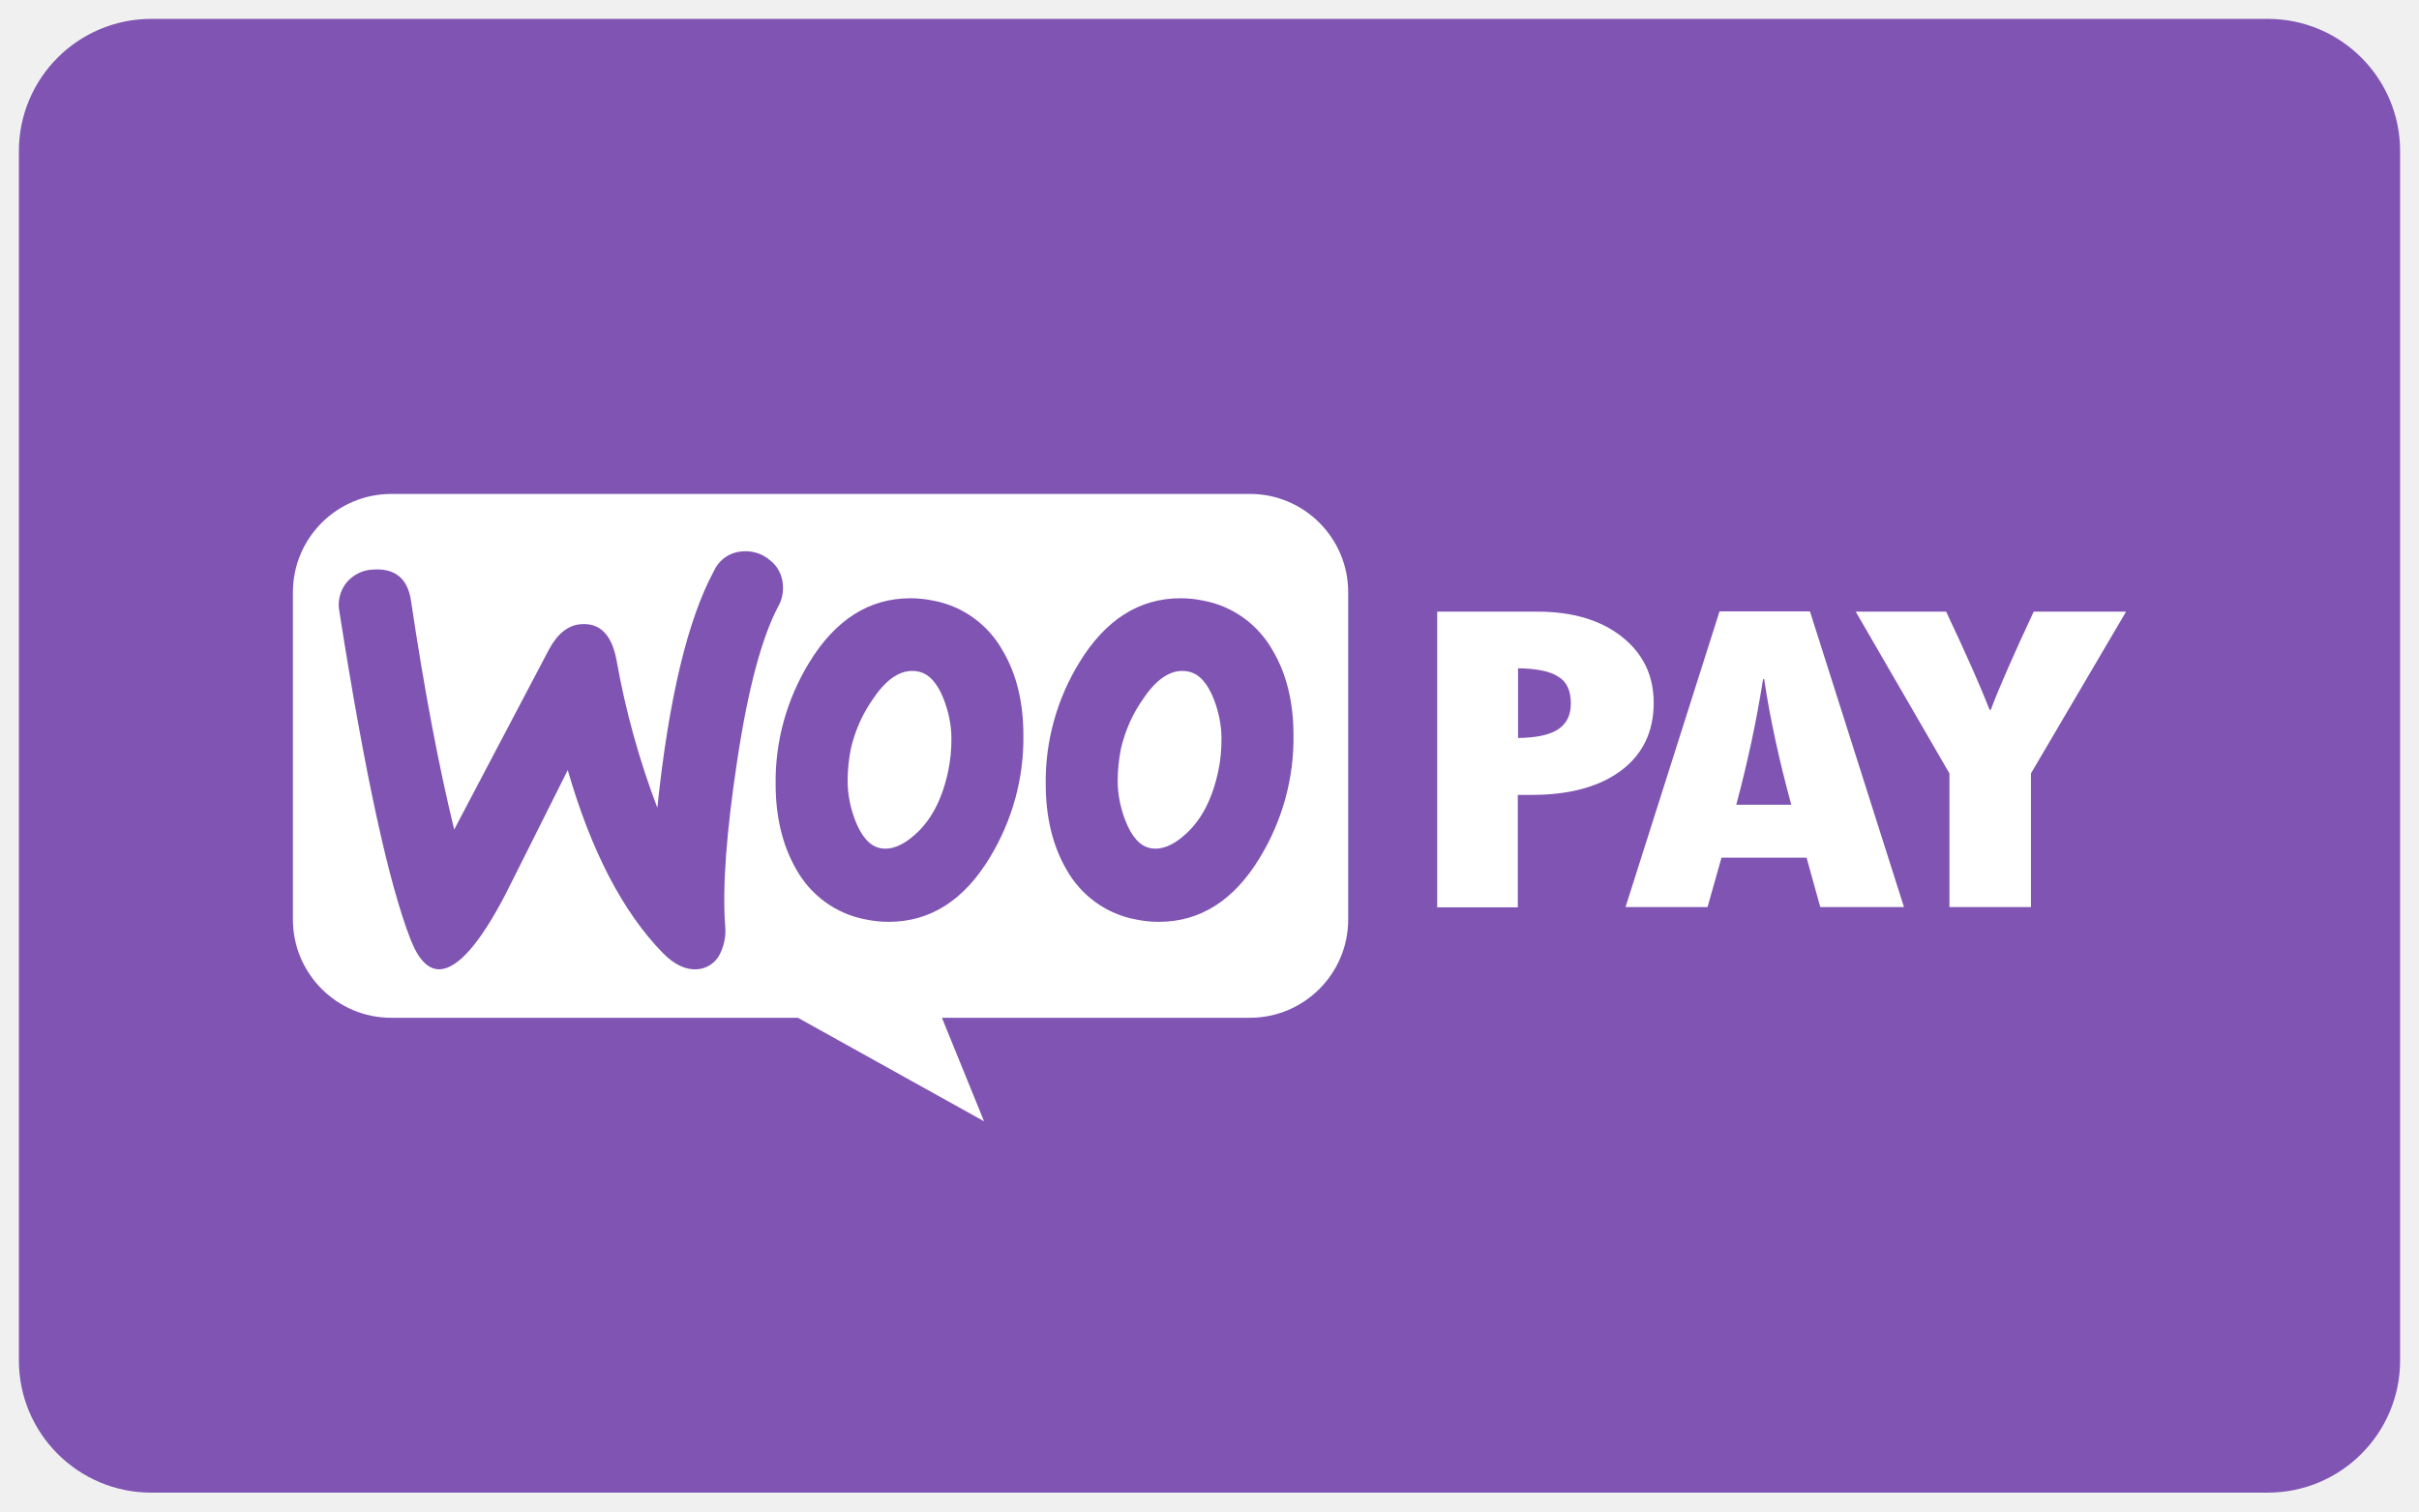
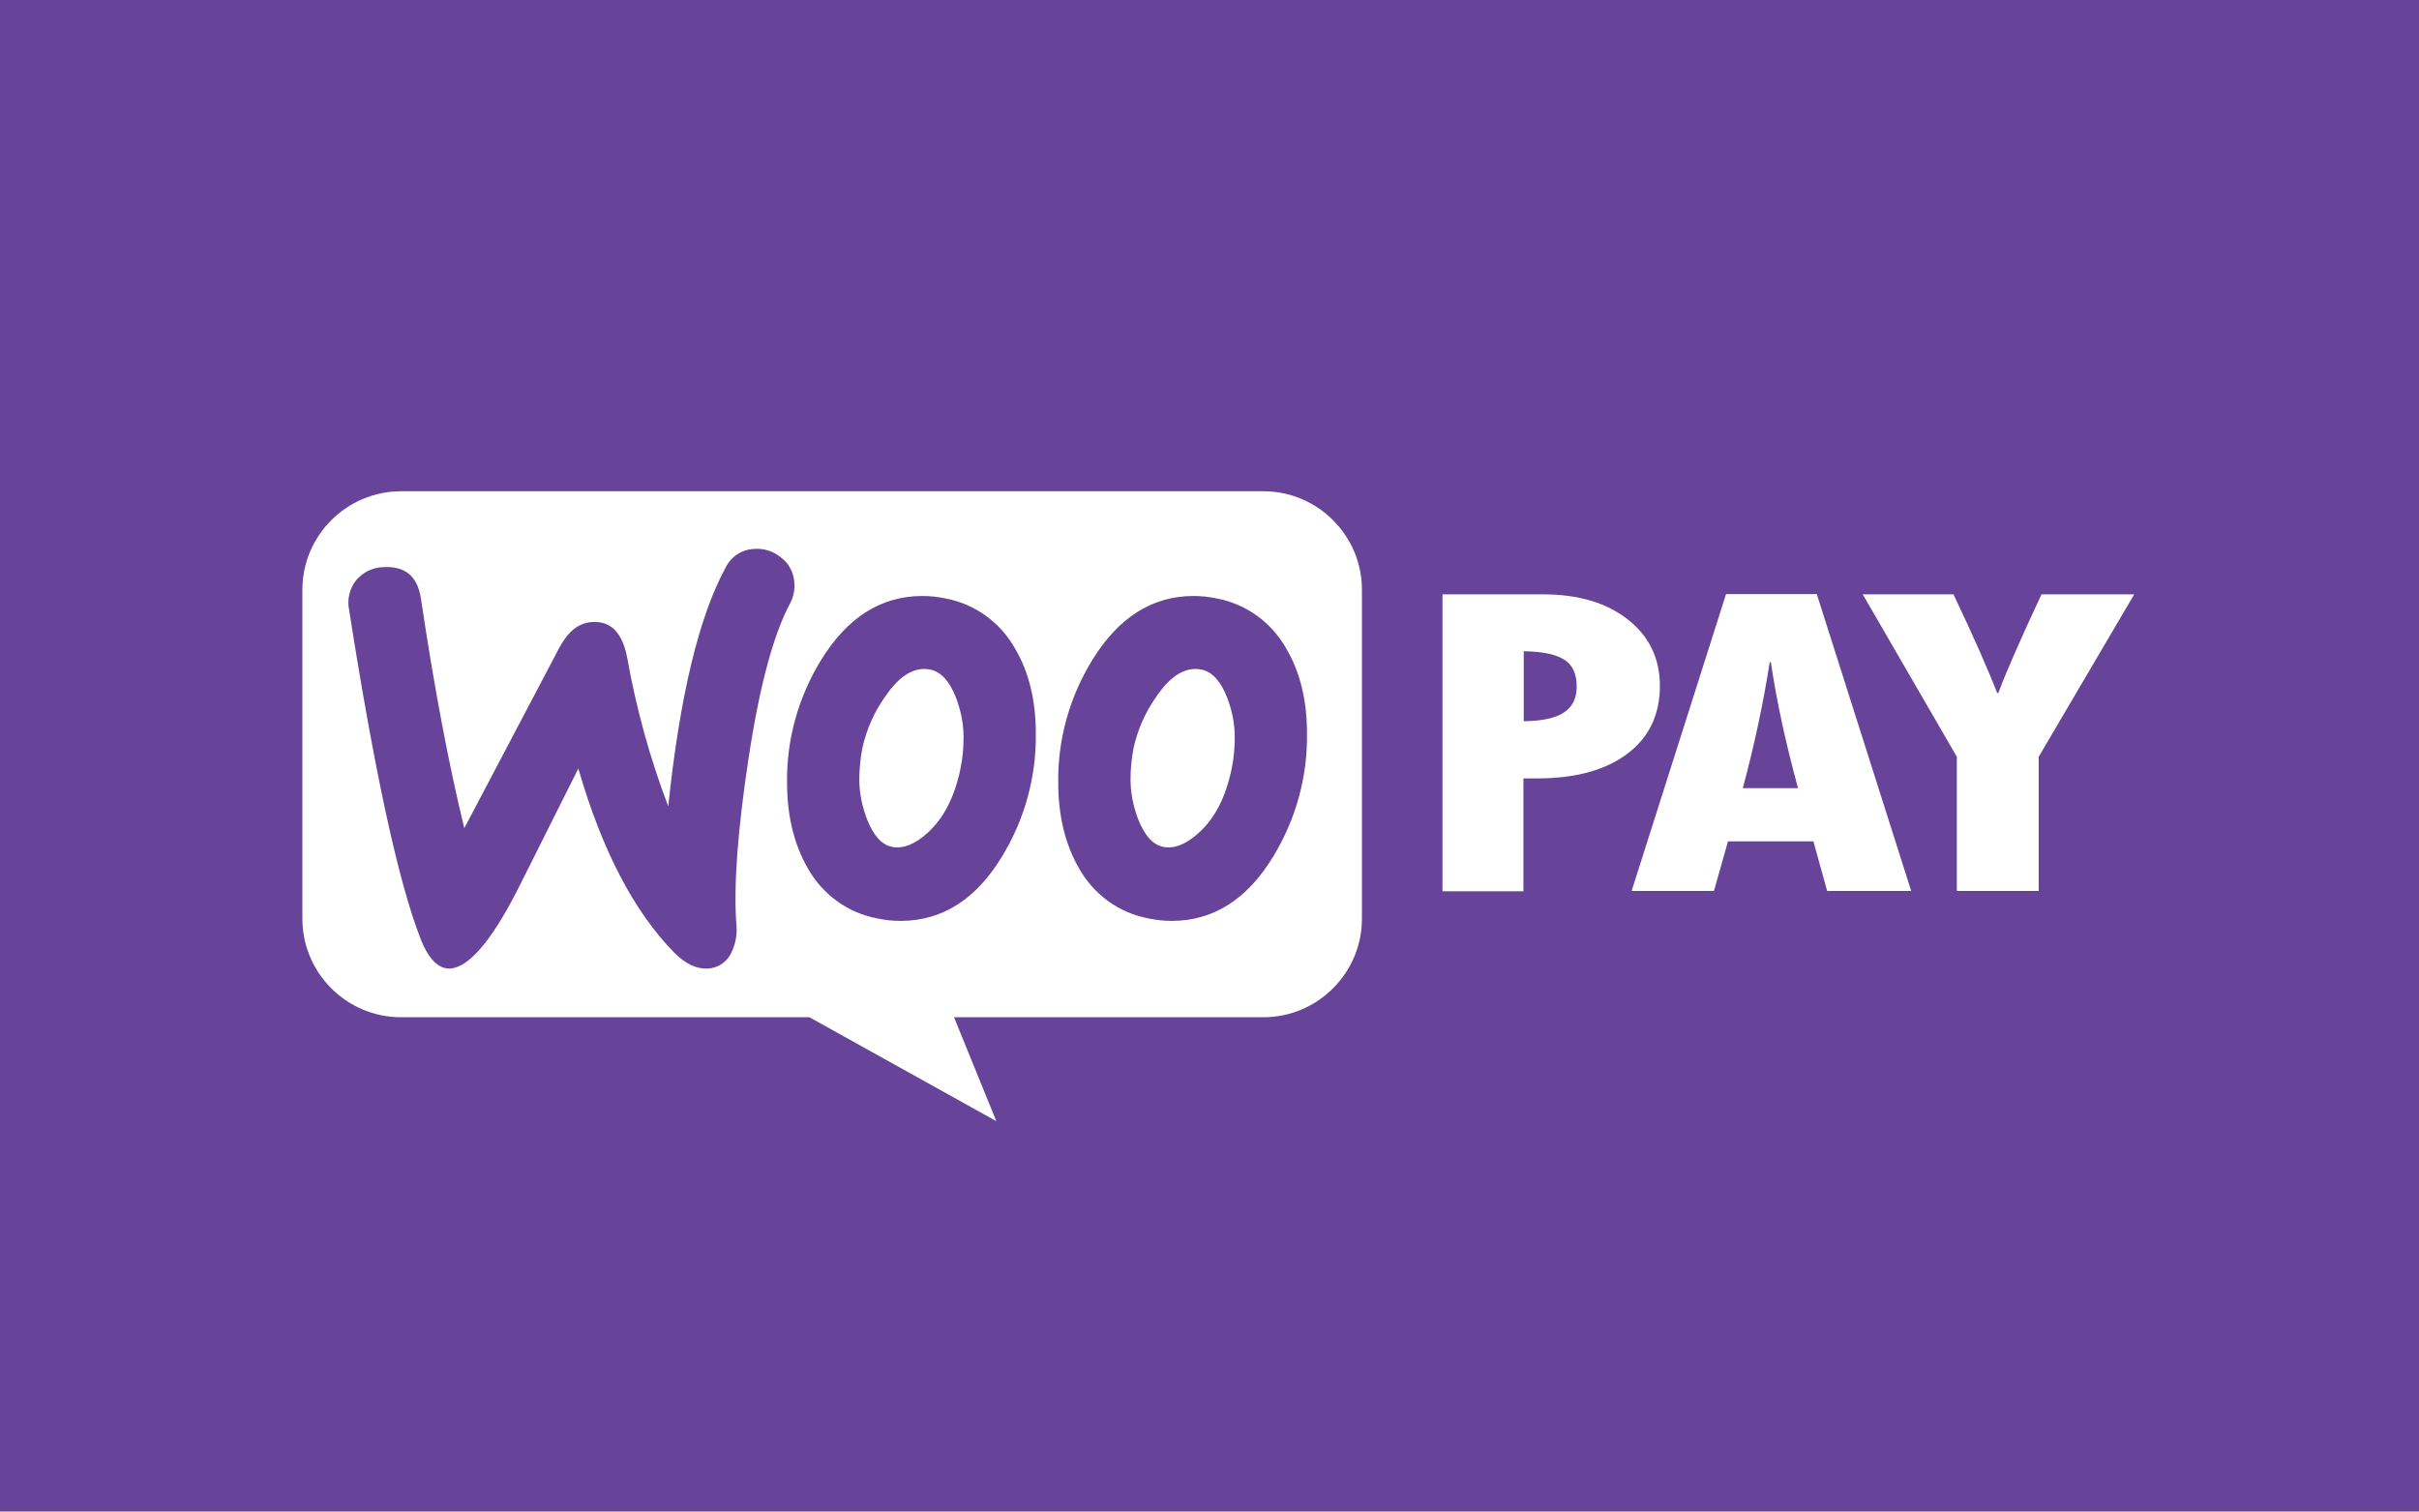
<svg xmlns="http://www.w3.org/2000/svg" width="64" height="40" viewBox="0 0 64 40" fill="none">
-   <rect x="0.5" y="0.5" width="63" height="39" rx="3.5" fill="#7F54B3" />
-   <g clip-path="url(#clip0_1424_5139)">
-     <path d="M38.038 16.186H40.674C41.604 16.186 42.35 16.408 42.911 16.851C43.472 17.294 43.752 17.877 43.752 18.6C43.752 19.361 43.464 19.959 42.896 20.387C42.327 20.815 41.538 21.036 40.526 21.036H40.157V24.011H38.024V16.186H38.038ZM40.164 17.685V19.53C40.644 19.523 40.999 19.449 41.22 19.302C41.449 19.154 41.56 18.925 41.56 18.615C41.56 18.275 41.449 18.039 41.227 17.906C41.013 17.766 40.659 17.692 40.164 17.685Z" fill="white" />
-     <path d="M50.374 24.004H48.159L47.797 22.697H45.546L45.177 24.004H43.007L45.494 16.179H47.886L50.374 24.004ZM47.392 21.295C47.074 20.128 46.831 19.021 46.675 17.973H46.646C46.476 19.058 46.24 20.165 45.937 21.295H47.392Z" fill="white" />
-     <path d="M49.097 16.186H51.489C52.02 17.308 52.404 18.179 52.64 18.785H52.67C52.906 18.157 53.29 17.294 53.806 16.186H56.25L53.733 20.468V24.004H51.577V20.468L49.097 16.186Z" fill="white" />
-     <path fill-rule="evenodd" clip-rule="evenodd" d="M33.07 13.071H10.356C8.916 13.071 7.75 14.237 7.75 15.669V24.336C7.75 25.768 8.916 26.934 10.348 26.934H21.111L26.035 29.673L24.921 26.934H33.07C34.502 26.934 35.669 25.768 35.669 24.336V15.669C35.669 14.237 34.502 13.071 33.07 13.071ZM9.876 15.072C9.595 15.079 9.337 15.212 9.16 15.426C8.99 15.647 8.924 15.928 8.983 16.208C9.655 20.49 10.282 23.376 10.865 24.867C11.079 25.414 11.345 25.672 11.655 25.65C12.127 25.613 12.703 24.956 13.375 23.664C13.524 23.366 13.706 23.004 13.919 22.579L13.92 22.577L13.92 22.576L13.921 22.576L13.921 22.576C14.225 21.97 14.592 21.237 15.021 20.379C15.641 22.527 16.483 24.144 17.546 25.229C17.849 25.532 18.144 25.672 18.447 25.65C18.705 25.635 18.941 25.473 19.052 25.237C19.163 25.008 19.214 24.749 19.185 24.491C19.111 23.45 19.222 21.996 19.502 20.143C19.79 18.224 20.159 16.851 20.602 16.024C20.691 15.861 20.728 15.669 20.713 15.478C20.698 15.219 20.573 14.976 20.366 14.821C20.166 14.651 19.908 14.57 19.65 14.592C19.325 14.607 19.037 14.798 18.897 15.094C18.195 16.386 17.694 18.482 17.391 21.376C16.911 20.113 16.549 18.807 16.313 17.478C16.188 16.799 15.878 16.482 15.376 16.518C15.029 16.541 14.748 16.769 14.519 17.198L12.017 21.952C11.611 20.291 11.227 18.268 10.873 15.891C10.784 15.308 10.452 15.035 9.876 15.072ZM26.53 17.22C26.146 16.533 25.482 16.046 24.707 15.898C24.5 15.854 24.293 15.832 24.087 15.832C22.994 15.832 22.101 16.4 21.407 17.537C20.816 18.504 20.506 19.619 20.521 20.748C20.521 21.627 20.706 22.38 21.067 23.007C21.451 23.694 22.116 24.181 22.891 24.329C23.097 24.373 23.304 24.395 23.511 24.395C24.611 24.395 25.504 23.827 26.19 22.69C26.781 21.715 27.091 20.601 27.076 19.456C27.076 18.578 26.892 17.832 26.53 17.22ZM25.09 20.387C24.936 21.132 24.648 21.693 24.219 22.077C23.887 22.38 23.577 22.498 23.297 22.446C23.016 22.395 22.795 22.144 22.625 21.708C22.499 21.376 22.426 21.029 22.426 20.667C22.426 20.387 22.455 20.106 22.507 19.833C22.617 19.346 22.817 18.888 23.112 18.475C23.489 17.921 23.887 17.685 24.301 17.773C24.581 17.832 24.803 18.076 24.972 18.512C25.098 18.844 25.172 19.191 25.172 19.545C25.172 19.826 25.149 20.106 25.09 20.387ZM31.852 15.898C32.627 16.046 33.292 16.533 33.676 17.22C34.037 17.832 34.222 18.578 34.222 19.456C34.237 20.601 33.927 21.715 33.336 22.69C32.65 23.827 31.756 24.395 30.657 24.395C30.45 24.395 30.243 24.373 30.036 24.329C29.261 24.181 28.597 23.694 28.213 23.007C27.851 22.38 27.667 21.627 27.667 20.748C27.652 19.619 27.962 18.504 28.553 17.537C29.247 16.4 30.14 15.832 31.232 15.832C31.439 15.832 31.646 15.854 31.852 15.898ZM31.365 22.077C31.793 21.693 32.081 21.132 32.236 20.387C32.295 20.106 32.317 19.826 32.317 19.545C32.317 19.191 32.244 18.844 32.118 18.512C31.948 18.076 31.727 17.832 31.446 17.773C31.033 17.685 30.634 17.921 30.258 18.475C29.963 18.888 29.763 19.346 29.652 19.833C29.601 20.106 29.571 20.387 29.571 20.667C29.571 21.029 29.645 21.376 29.771 21.708C29.94 22.144 30.162 22.395 30.442 22.446C30.723 22.498 31.033 22.38 31.365 22.077Z" fill="white" />
-   </g>
-   <defs>
-     <clipPath id="clip0_1424_5139">
-       <rect width="48.5" height="30.995" fill="white" transform="translate(7.75 4.50232)" />
-     </clipPath>
-   </defs>
+   <rect width="64" height="40" fill="#674399" />
+   <path d="M40.825 15.729C41.759 15.729 42.508 15.951 43.071 16.396C43.635 16.841 43.916 17.426 43.916 18.153C43.916 18.916 43.627 19.517 43.056 19.946C42.486 20.376 41.693 20.599 40.677 20.599H40.306V23.586H38.164V15.729H40.825ZM40.314 17.234V19.087C40.796 19.079 41.151 19.005 41.374 18.857C41.604 18.709 41.715 18.479 41.715 18.168C41.715 17.827 41.604 17.589 41.381 17.456C41.166 17.315 40.81 17.241 40.314 17.234Z" fill="white" />
+   <path d="M50.565 23.578H48.341L47.978 22.266H45.718L45.347 23.578H43.168L45.666 15.722H48.067L50.565 23.578ZM47.571 20.858C47.252 19.687 47.007 18.575 46.852 17.523H46.822C46.651 18.612 46.414 19.724 46.11 20.858H47.571Z" fill="white" />
+   <path d="M49.283 15.729H51.684C52.218 16.855 52.603 17.73 52.84 18.338H52.87C53.107 17.708 53.493 16.841 54.012 15.729H56.465L53.938 20.028V23.578H51.773V20.028L49.283 15.729Z" fill="white" />
+   <path fill-rule="evenodd" clip-rule="evenodd" d="M33.424 13H10.617C9.171 13 8 14.171 8 15.609V24.311C8 25.749 9.171 26.92 10.609 26.92H21.416L26.36 29.67L25.241 26.92H33.424C34.862 26.92 36.033 25.749 36.033 24.311V15.609C36.033 14.171 34.862 13 33.424 13ZM10.135 15.009C9.853 15.016 9.594 15.149 9.416 15.364C9.245 15.587 9.179 15.868 9.238 16.15C9.912 20.449 10.542 23.347 11.128 24.845C11.343 25.393 11.61 25.652 11.921 25.63C12.395 25.593 12.974 24.933 13.648 23.636C13.798 23.336 13.981 22.972 14.196 22.544L14.197 22.541C14.502 21.934 14.871 21.198 15.301 20.338C15.924 22.495 16.769 24.118 17.836 25.208C18.14 25.512 18.436 25.652 18.74 25.63C19 25.616 19.237 25.452 19.348 25.215C19.459 24.985 19.511 24.726 19.482 24.467C19.407 23.421 19.519 21.961 19.8 20.101C20.089 18.174 20.46 16.795 20.905 15.965C20.994 15.802 21.031 15.609 21.016 15.416C21.001 15.157 20.875 14.912 20.667 14.757C20.467 14.586 20.208 14.505 19.948 14.527C19.622 14.542 19.333 14.734 19.192 15.031C18.488 16.328 17.984 18.433 17.68 21.339C17.198 20.071 16.835 18.759 16.598 17.425C16.472 16.743 16.161 16.424 15.657 16.462C15.308 16.484 15.027 16.713 14.797 17.143L12.284 21.917C11.877 20.249 11.491 18.218 11.135 15.831C11.046 15.246 10.713 14.972 10.135 15.009ZM26.857 17.166C26.471 16.476 25.804 15.987 25.026 15.839C24.818 15.794 24.611 15.772 24.403 15.772C23.306 15.772 22.409 16.343 21.713 17.484C21.12 18.455 20.808 19.575 20.823 20.709C20.823 21.591 21.009 22.347 21.372 22.977C21.757 23.666 22.424 24.155 23.202 24.303C23.41 24.348 23.617 24.37 23.825 24.37C24.93 24.37 25.826 23.799 26.516 22.658C27.109 21.68 27.42 20.56 27.405 19.412C27.405 18.529 27.22 17.781 26.857 17.166ZM25.411 20.345C25.256 21.094 24.966 21.657 24.537 22.043C24.203 22.347 23.892 22.465 23.61 22.413C23.328 22.361 23.106 22.11 22.936 21.672C22.81 21.339 22.735 20.99 22.735 20.627C22.735 20.345 22.765 20.064 22.817 19.79C22.928 19.3 23.128 18.841 23.425 18.426C23.803 17.87 24.203 17.633 24.618 17.721C24.9 17.781 25.122 18.025 25.293 18.463C25.419 18.796 25.493 19.145 25.493 19.5C25.493 19.782 25.471 20.064 25.411 20.345ZM32.201 15.839C32.979 15.987 33.646 16.476 34.032 17.166C34.395 17.781 34.58 18.529 34.58 19.412C34.595 20.56 34.284 21.68 33.691 22.658C33.001 23.799 32.104 24.37 31 24.37C30.793 24.37 30.585 24.348 30.377 24.303C29.599 24.155 28.932 23.666 28.547 22.977C28.183 22.347 27.998 21.591 27.998 20.709C27.983 19.575 28.295 18.455 28.888 17.484C29.584 16.343 30.481 15.772 31.578 15.772C31.786 15.772 31.993 15.794 32.201 15.839ZM31.712 22.043C32.142 21.657 32.431 21.094 32.586 20.345C32.646 20.064 32.668 19.782 32.668 19.5C32.668 19.145 32.594 18.796 32.468 18.463C32.297 18.025 32.075 17.781 31.793 17.721C31.378 17.633 30.978 17.87 30.6 18.426C30.303 18.841 30.103 19.3 29.992 19.79C29.94 20.064 29.91 20.345 29.91 20.627C29.91 20.99 29.985 21.339 30.11 21.672C30.281 22.11 30.503 22.361 30.785 22.413C31.067 22.465 31.378 22.347 31.712 22.043Z" fill="white" />
</svg>
